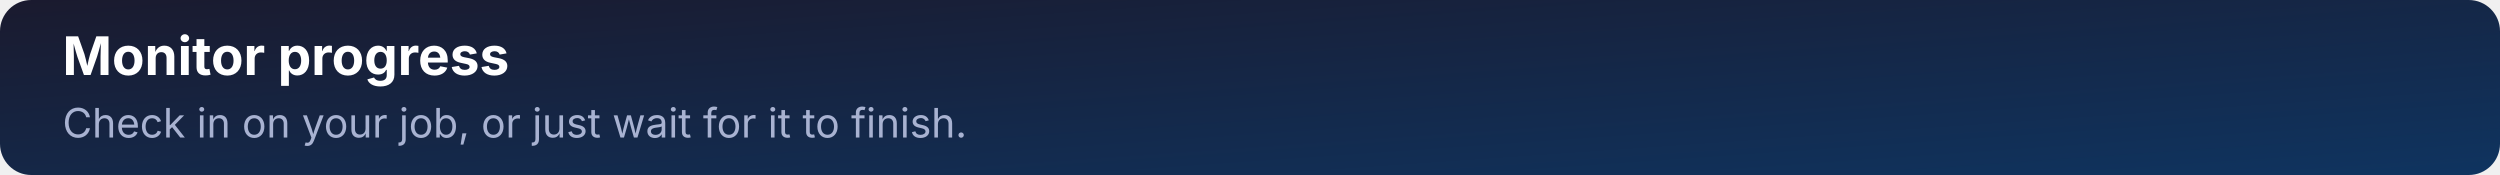
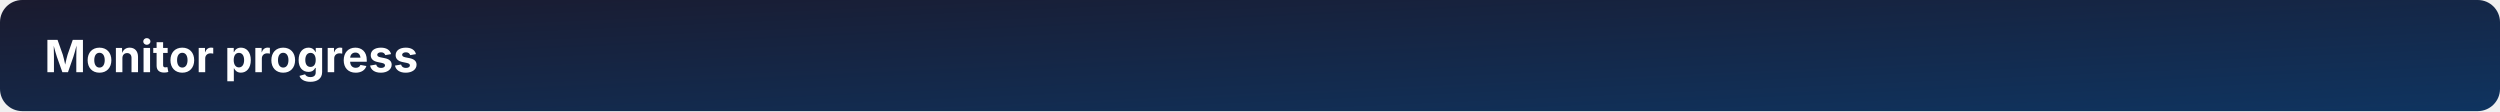
- <svg xmlns="http://www.w3.org/2000/svg" width="800" height="56">
+ <svg xmlns="http://www.w3.org/2000/svg" width="900" height="40">
  <defs>
    <linearGradient id="bg" x1="0%" y1="0%" x2="100%" y2="100%">
      <stop offset="0%" style="stop-color:#1a1a2e" />
      <stop offset="100%" style="stop-color:#0f3460" />
    </linearGradient>
  </defs>
-   <rect width="800" height="56" rx="10" fill="url(#bg)" />
-   <text x="20" y="24" fill="#ffffff" font-family="system-ui, -apple-system, sans-serif" font-size="17" font-weight="700">Monitor progress</text>
-   <text x="20" y="44" fill="#a8b2d1" font-family="system-ui, -apple-system, sans-serif" font-size="13">Check in on your job, or just wait for it to finish.</text>
+   <rect width="900" height="40" rx="8" fill="url(#bg)" />
+   <text x="16" y="26" fill="#ffffff" font-family="system-ui, -apple-system, sans-serif" font-size="16" font-weight="700">Monitor progress</text>
</svg>
